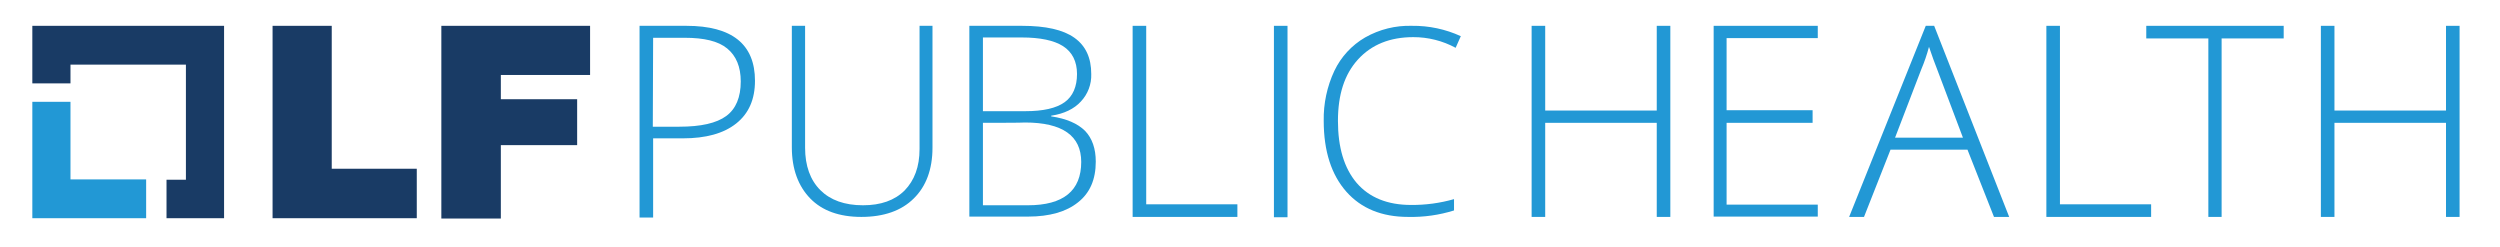
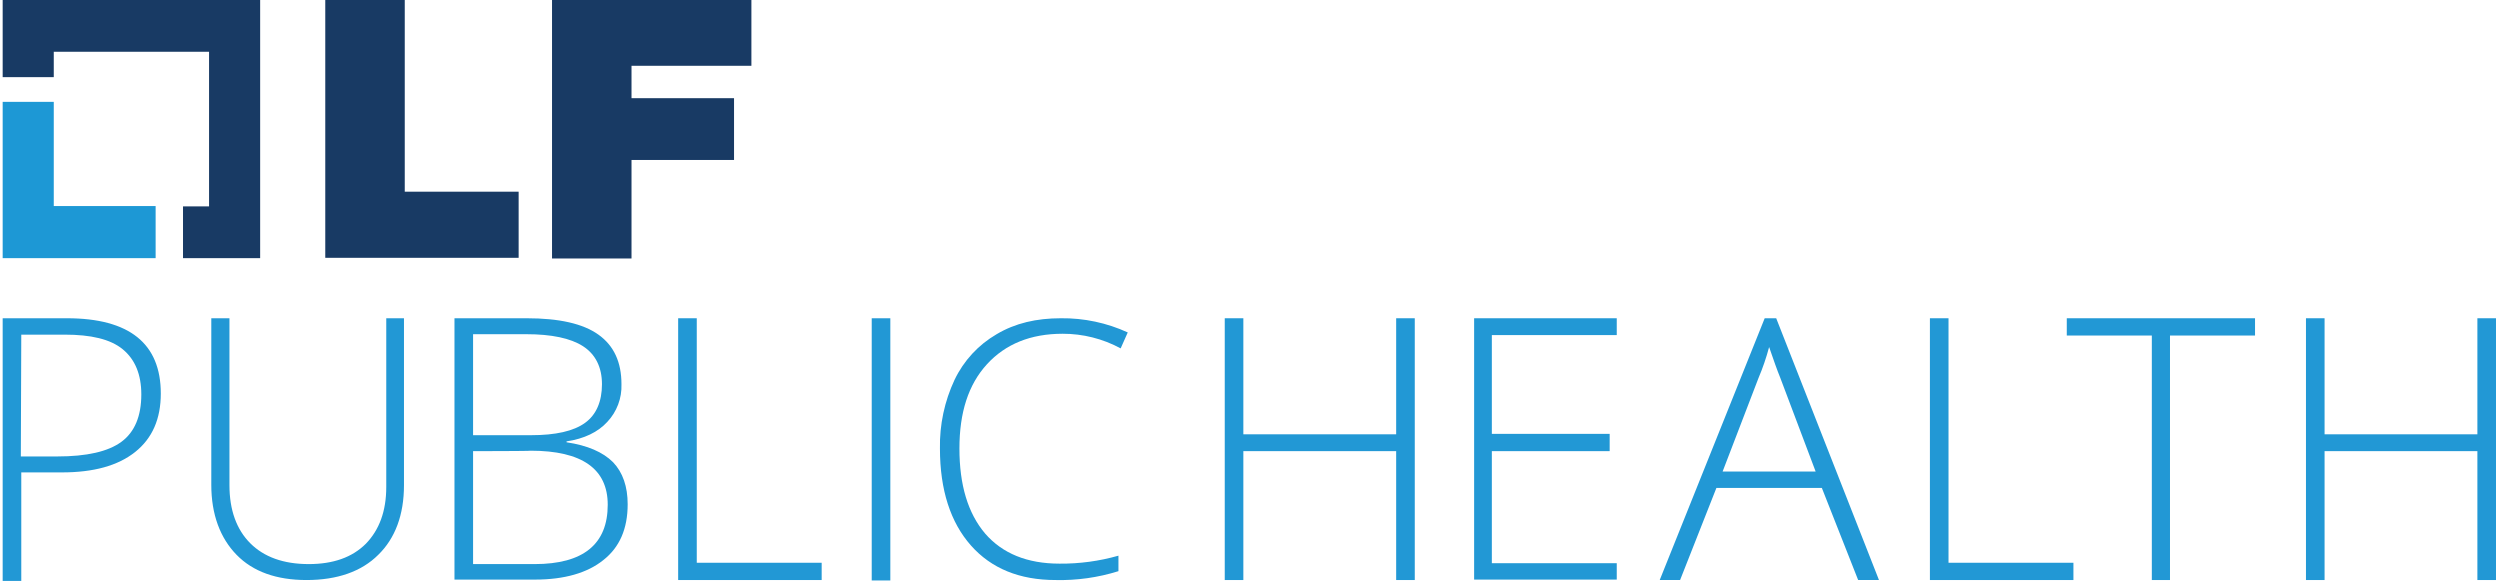
- <svg xmlns="http://www.w3.org/2000/svg" id="Layer_1" data-name="Layer 1" viewBox="0 0 773.2 76.087">
+ <svg xmlns="http://www.w3.org/2000/svg" id="Layer_1" data-name="Layer 1" viewBox="0 0 748.6 174.4">
  <defs>
-     <style>.cls-1{fill:#2298d5;}.cls-2{fill:#193b65;}</style>
+     <style>.cls-1{fill:#1d98d5;}.cls-2{fill:#183a64;}.cls-3{fill:#2298d5;}</style>
  </defs>
-   <polygon class="cls-1" points="21.8 55.487 21.8 31.487 10 31.487 10 67.487 45.2 67.487 45.2 55.487 21.8 55.487" />
-   <polygon class="cls-2" points="69.3 7.987 10 7.987 10 25.787 21.8 25.787 21.8 19.987 57.5 19.987 57.5 55.587 51.5 55.587 51.5 67.487 69.3 67.487 69.3 7.987" />
-   <polygon class="cls-2" points="84.3 7.987 102.6 7.987 102.6 52.187 128.9 52.187 128.9 67.487 84.3 67.487 84.3 7.987" />
-   <polygon class="cls-2" points="136.6 7.987 182.5 7.987 182.5 23.187 154.9 23.187 154.9 30.687 178.5 30.687 178.5 44.887 154.9 44.887 154.9 67.587 136.5 67.587 136.5 7.987 136.6 7.987" />
-   <path class="cls-1" d="M233.5,24.987c0,5.7-1.9,10.1-5.8,13.2s-9.4,4.6-16.5,4.6H202v24.5h-4.2v-59.3h14.5C226.4,7.987,233.5,13.687,233.5,24.987Zm-31.6,14.2h8.2c6.7,0,11.5-1.1,14.5-3.3s4.5-5.8,4.5-10.7q0-6.75-4.2-10.2c-2.8-2.3-7.2-3.3-13.1-3.3H202Z" />
-   <path class="cls-1" d="M288.4,7.987v37.7c0,6.7-2,12-5.8,15.7-3.8,3.8-9.3,5.7-16.2,5.7-6.8,0-12.1-1.9-15.8-5.7s-5.7-9.1-5.7-15.8v-37.6H249v37.7c0,5.6,1.6,10,4.7,13.1s7.5,4.7,13.2,4.7c5.5,0,9.8-1.5,12.9-4.6,3-3.1,4.6-7.3,4.6-12.8v-38.1Z" />
-   <path class="cls-1" d="M299.9,7.987h16.2c7.3,0,12.7,1.2,16.2,3.7s5.2,6.2,5.2,11.2a11.785,11.785,0,0,1-3.2,8.5c-2.1,2.3-5.2,3.8-9.2,4.4v.2q7.05,1.05,10.5,4.5c2.2,2.3,3.3,5.5,3.3,9.5,0,5.5-1.8,9.7-5.5,12.6-3.6,2.9-8.8,4.4-15.4,4.4H299.8v-59Zm4.1,26.4h13.1c5.5,0,9.6-.9,12.2-2.8,2.5-1.8,3.8-4.8,3.8-8.7s-1.5-6.8-4.3-8.6-7.1-2.7-12.8-2.7H304Zm0,3.6v25.5h13.9c11,0,16.5-4.5,16.5-13.4,0-8.1-5.8-12.2-17.4-12.2C317,37.987,304,37.987,304,37.987Z" />
-   <path class="cls-1" d="M350.3,67.087v-59.1h4.2v55.2h28.2v3.9Z" />
-   <path class="cls-1" d="M394,67.187v-59.2h4.2v59.2Z" />
-   <path class="cls-1" d="M437.1,11.487q-10.8,0-17.1,6.9c-4.2,4.6-6.2,10.9-6.2,19,0,8.2,1.9,14.6,5.8,19.2,3.9,4.5,9.5,6.8,16.8,6.8a46.997,46.997,0,0,0,13.3-1.8v3.5a44.105,44.105,0,0,1-14.2,2c-8.1,0-14.5-2.6-19.1-7.8s-7-12.5-7-21.9a34.961,34.961,0,0,1,3.3-15.5,23.729,23.729,0,0,1,9.5-10.3,27.644,27.644,0,0,1,14.5-3.6,35.19,35.19,0,0,1,15.1,3.2l-1.6,3.6A27.393,27.393,0,0,0,437.1,11.487Z" />
-   <path class="cls-1" d="M516.6,67.087h-4.2v-29.1H477.9v29.1h-4.2v-59.1h4.2v26.2h34.5v-26.2h4.2Z" />
-   <path class="cls-1" d="M562.2,66.987H530v-59h32.2v3.8H534v22.3h26.6v3.9H534v25.3h28.2Z" />
-   <path class="cls-1" d="M608.5,46.287H584.7l-8.2,20.8h-4.6l23.7-59.1h2.6l23.2,59.1h-4.7Zm-22.4-3.7h21l-8-21.2c-.7-1.7-1.5-4-2.5-6.9a51.926,51.926,0,0,1-2.4,7Z" />
-   <path class="cls-1" d="M632.9,67.187v-59.2h4.2v55.2h28.2v3.9H632.9Z" />
-   <path class="cls-1" d="M687.1,67.087H683v-55.2H663.8v-3.9h42.5v3.9H687.1Z" />
-   <path class="cls-1" d="M760.7,67.087h-4.2v-29.1H722v29.1h-4.2v-59.1H722v26.2h34.5v-26.2h4.2Z" />
+   <polygon class="cls-1" points="16.1 61.7 16.1 30.5 0.8 30.5 0.8 77.3 46.6 77.3 46.6 61.7 16.1 61.7" />
+   <polygon class="cls-2" points="77.9 -0.1 0.8 -0.1 0.8 23.1 16.1 23.1 16.1 15.5 62.6 15.5 62.6 61.8 54.8 61.8 54.8 77.3 77.9 77.3 77.9 -0.1" />
+   <polygon class="cls-2" points="97.4 -0.1 121.2 -0.1 121.2 57.4 155.3 57.4 155.3 77.2 97.4 77.2 97.4 -0.1" />
+   <polygon class="cls-2" points="165.4 -0.1 225 -0.1 225 19.7 189.1 19.7 189.1 29.4 219.8 29.4 219.8 47.9 189.1 47.9 189.1 77.4 165.3 77.4 165.3 -0.1 165.4 -0.1" />
+   <path class="cls-3" d="M48.151,117.846c0,7.56-2.52,13.396-7.693,17.508s-12.468,6.101-21.885,6.101H6.371V173.95H.8V95.298H20.032C38.733,95.298,48.151,102.858,48.151,117.846ZM6.238,136.68H17.114c8.887,0,15.253-1.459,19.232-4.377s5.969-7.693,5.969-14.192q0-8.953-5.571-13.529c-3.714-3.051-9.55-4.377-17.375-4.377H6.371L6.238,136.68Z" />
+   <path class="cls-3" d="M120.967,95.298v50.003c0,8.887-2.653,15.916-7.693,20.824-5.04,5.04-12.335,7.56-21.487,7.56-9.019,0-16.049-2.52-20.956-7.56s-7.56-12.07-7.56-20.956V95.298h5.438v50.003c0,7.428,2.122,13.263,6.234,17.375s9.948,6.234,17.508,6.234c7.295,0,12.998-1.99,17.11-6.101,3.979-4.112,6.101-9.682,6.101-16.977V95.298Z" />
+   <path class="cls-3" d="M136.22,95.298h21.487c9.682,0,16.845,1.592,21.487,4.907s6.897,8.223,6.897,14.855a15.63,15.63,0,0,1-4.244,11.274c-2.785,3.051-6.897,5.04-12.202,5.836v.265q9.351,1.393,13.927,5.969c2.918,3.051,4.377,7.295,4.377,12.6,0,7.295-2.387,12.866-7.295,16.712-4.775,3.846-11.672,5.836-20.426,5.836h-24.14V95.298Zm5.438,35.016H159.033c7.295,0,12.733-1.194,16.181-3.714,3.316-2.387,5.04-6.366,5.04-11.539s-1.99-9.019-5.703-11.407-9.417-3.581-16.977-3.581H141.658v30.241Zm0,4.775v33.822h18.436c14.59,0,21.885-5.969,21.885-17.773,0-10.743-7.693-16.181-23.078-16.181C158.9,135.088,141.658,135.088,141.658,135.088Z" />
+   <path class="cls-3" d="M203.068,173.685V95.298h5.571V168.512h37.403v5.173Z" />
+   <path class="cls-3" d="M261.029,173.817V95.298h5.571v78.52Z" />
+   <path class="cls-3" d="M318.195,99.94q-14.325,0-22.681,9.152c-5.571,6.101-8.223,14.457-8.223,25.201,0,10.876,2.52,19.365,7.693,25.466,5.173,5.969,12.6,9.019,22.283,9.019a62.334,62.334,0,0,0,17.64-2.387V171.032a58.499,58.499,0,0,1-18.834,2.653c-10.743,0-19.232-3.448-25.333-10.345s-9.284-16.579-9.284-29.047a46.371,46.371,0,0,1,4.377-20.558,31.473,31.473,0,0,1,12.6-13.661c5.571-3.316,11.937-4.775,19.232-4.775a46.674,46.674,0,0,1,20.028,4.244l-2.122,4.775A36.333,36.333,0,0,0,318.195,99.94Z" />
+   <path class="cls-3" d="M423.639,173.685h-5.571V135.088H372.309v38.597h-5.571V95.298h5.571v34.75h45.759V95.298H423.639Z" />
+   <path class="cls-3" d="M484.12,173.552H441.412V95.298h42.708v5.04h-37.403v29.578h35.281v5.173H446.717v33.557h37.403Z" />
+   <path class="cls-3" d="M545.53,146.097h-31.567l-10.876,27.588h-6.101l31.434-78.387h3.448l30.771,78.387h-6.234ZM515.82,141.189h27.853l-10.611-28.119c-.928-2.255-1.99-5.305-3.316-9.152a68.872,68.872,0,0,1-3.183,9.284Z" />
+   <path class="cls-3" d="M577.893,173.817V95.298h5.571V168.512h37.403v5.173H577.893Z" />
+   <path class="cls-3" d="M649.781,173.685h-5.438V100.47H618.877V95.298h56.37v5.173H649.781v73.214Z" />
+   <path class="cls-3" d="M747.4,173.685h-5.571V135.088H696.07v38.597h-5.571V95.298h5.571v34.75h45.759V95.298H747.4v78.387Z" />
</svg>
